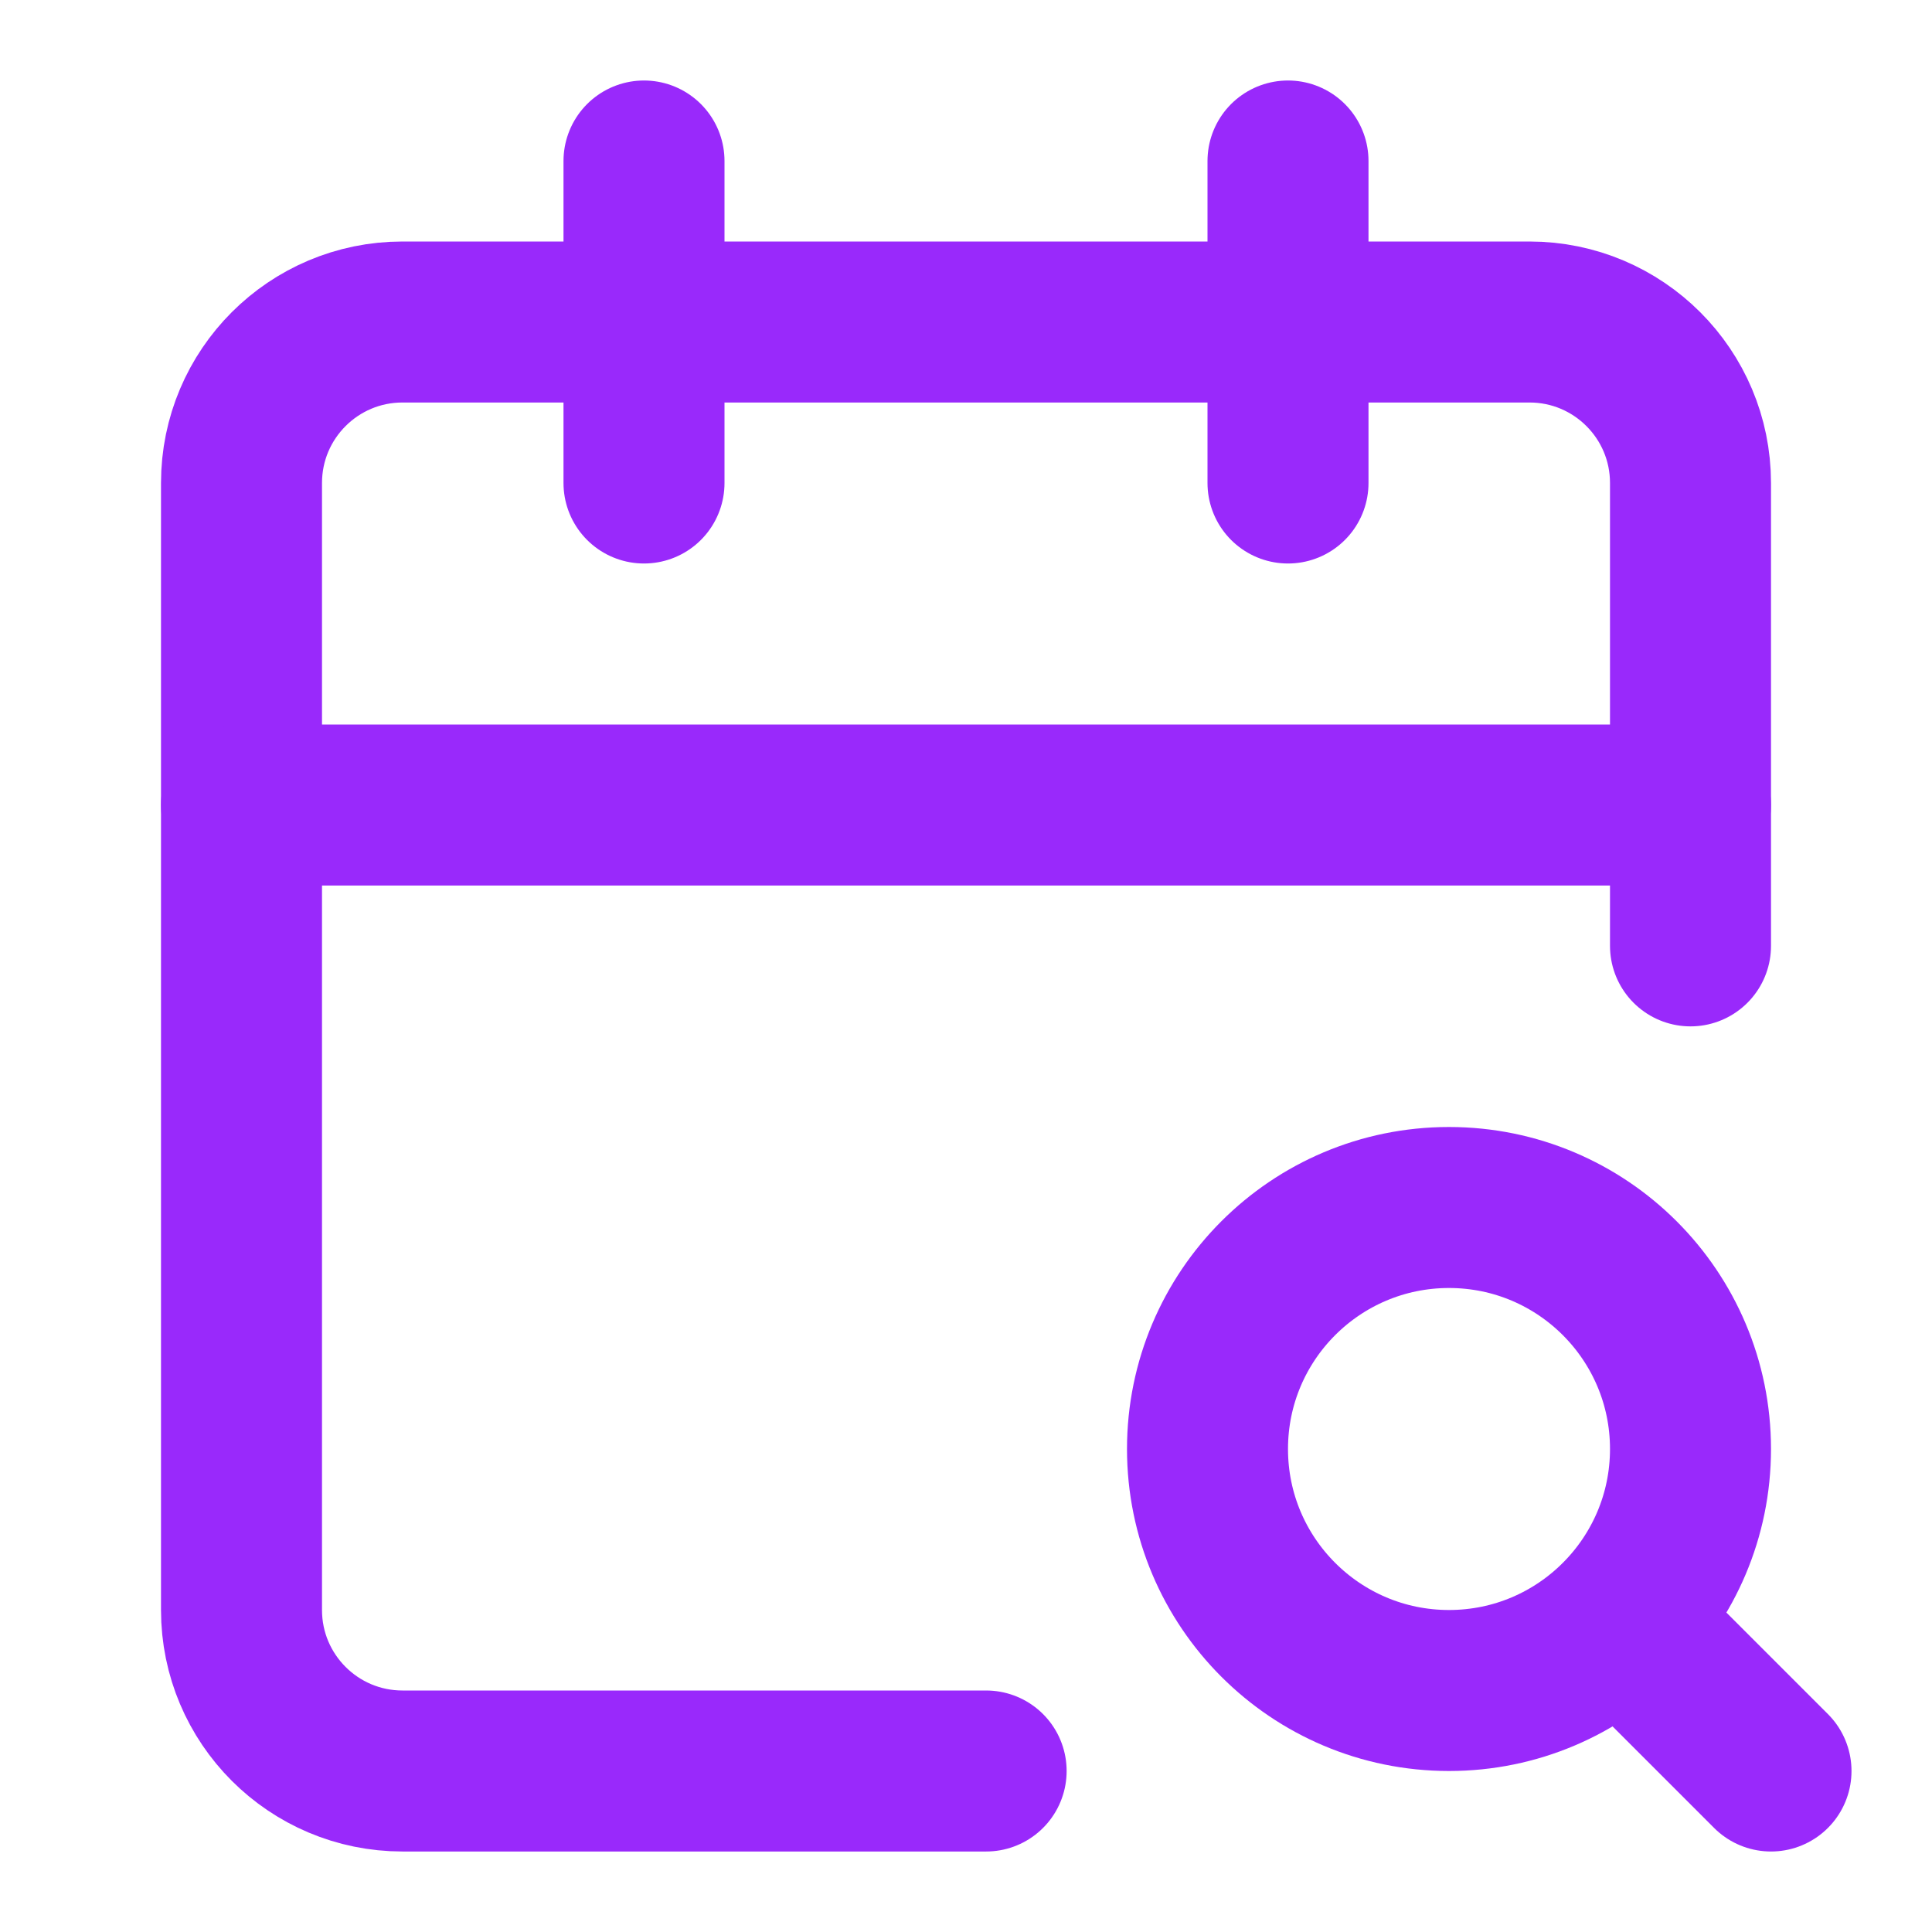
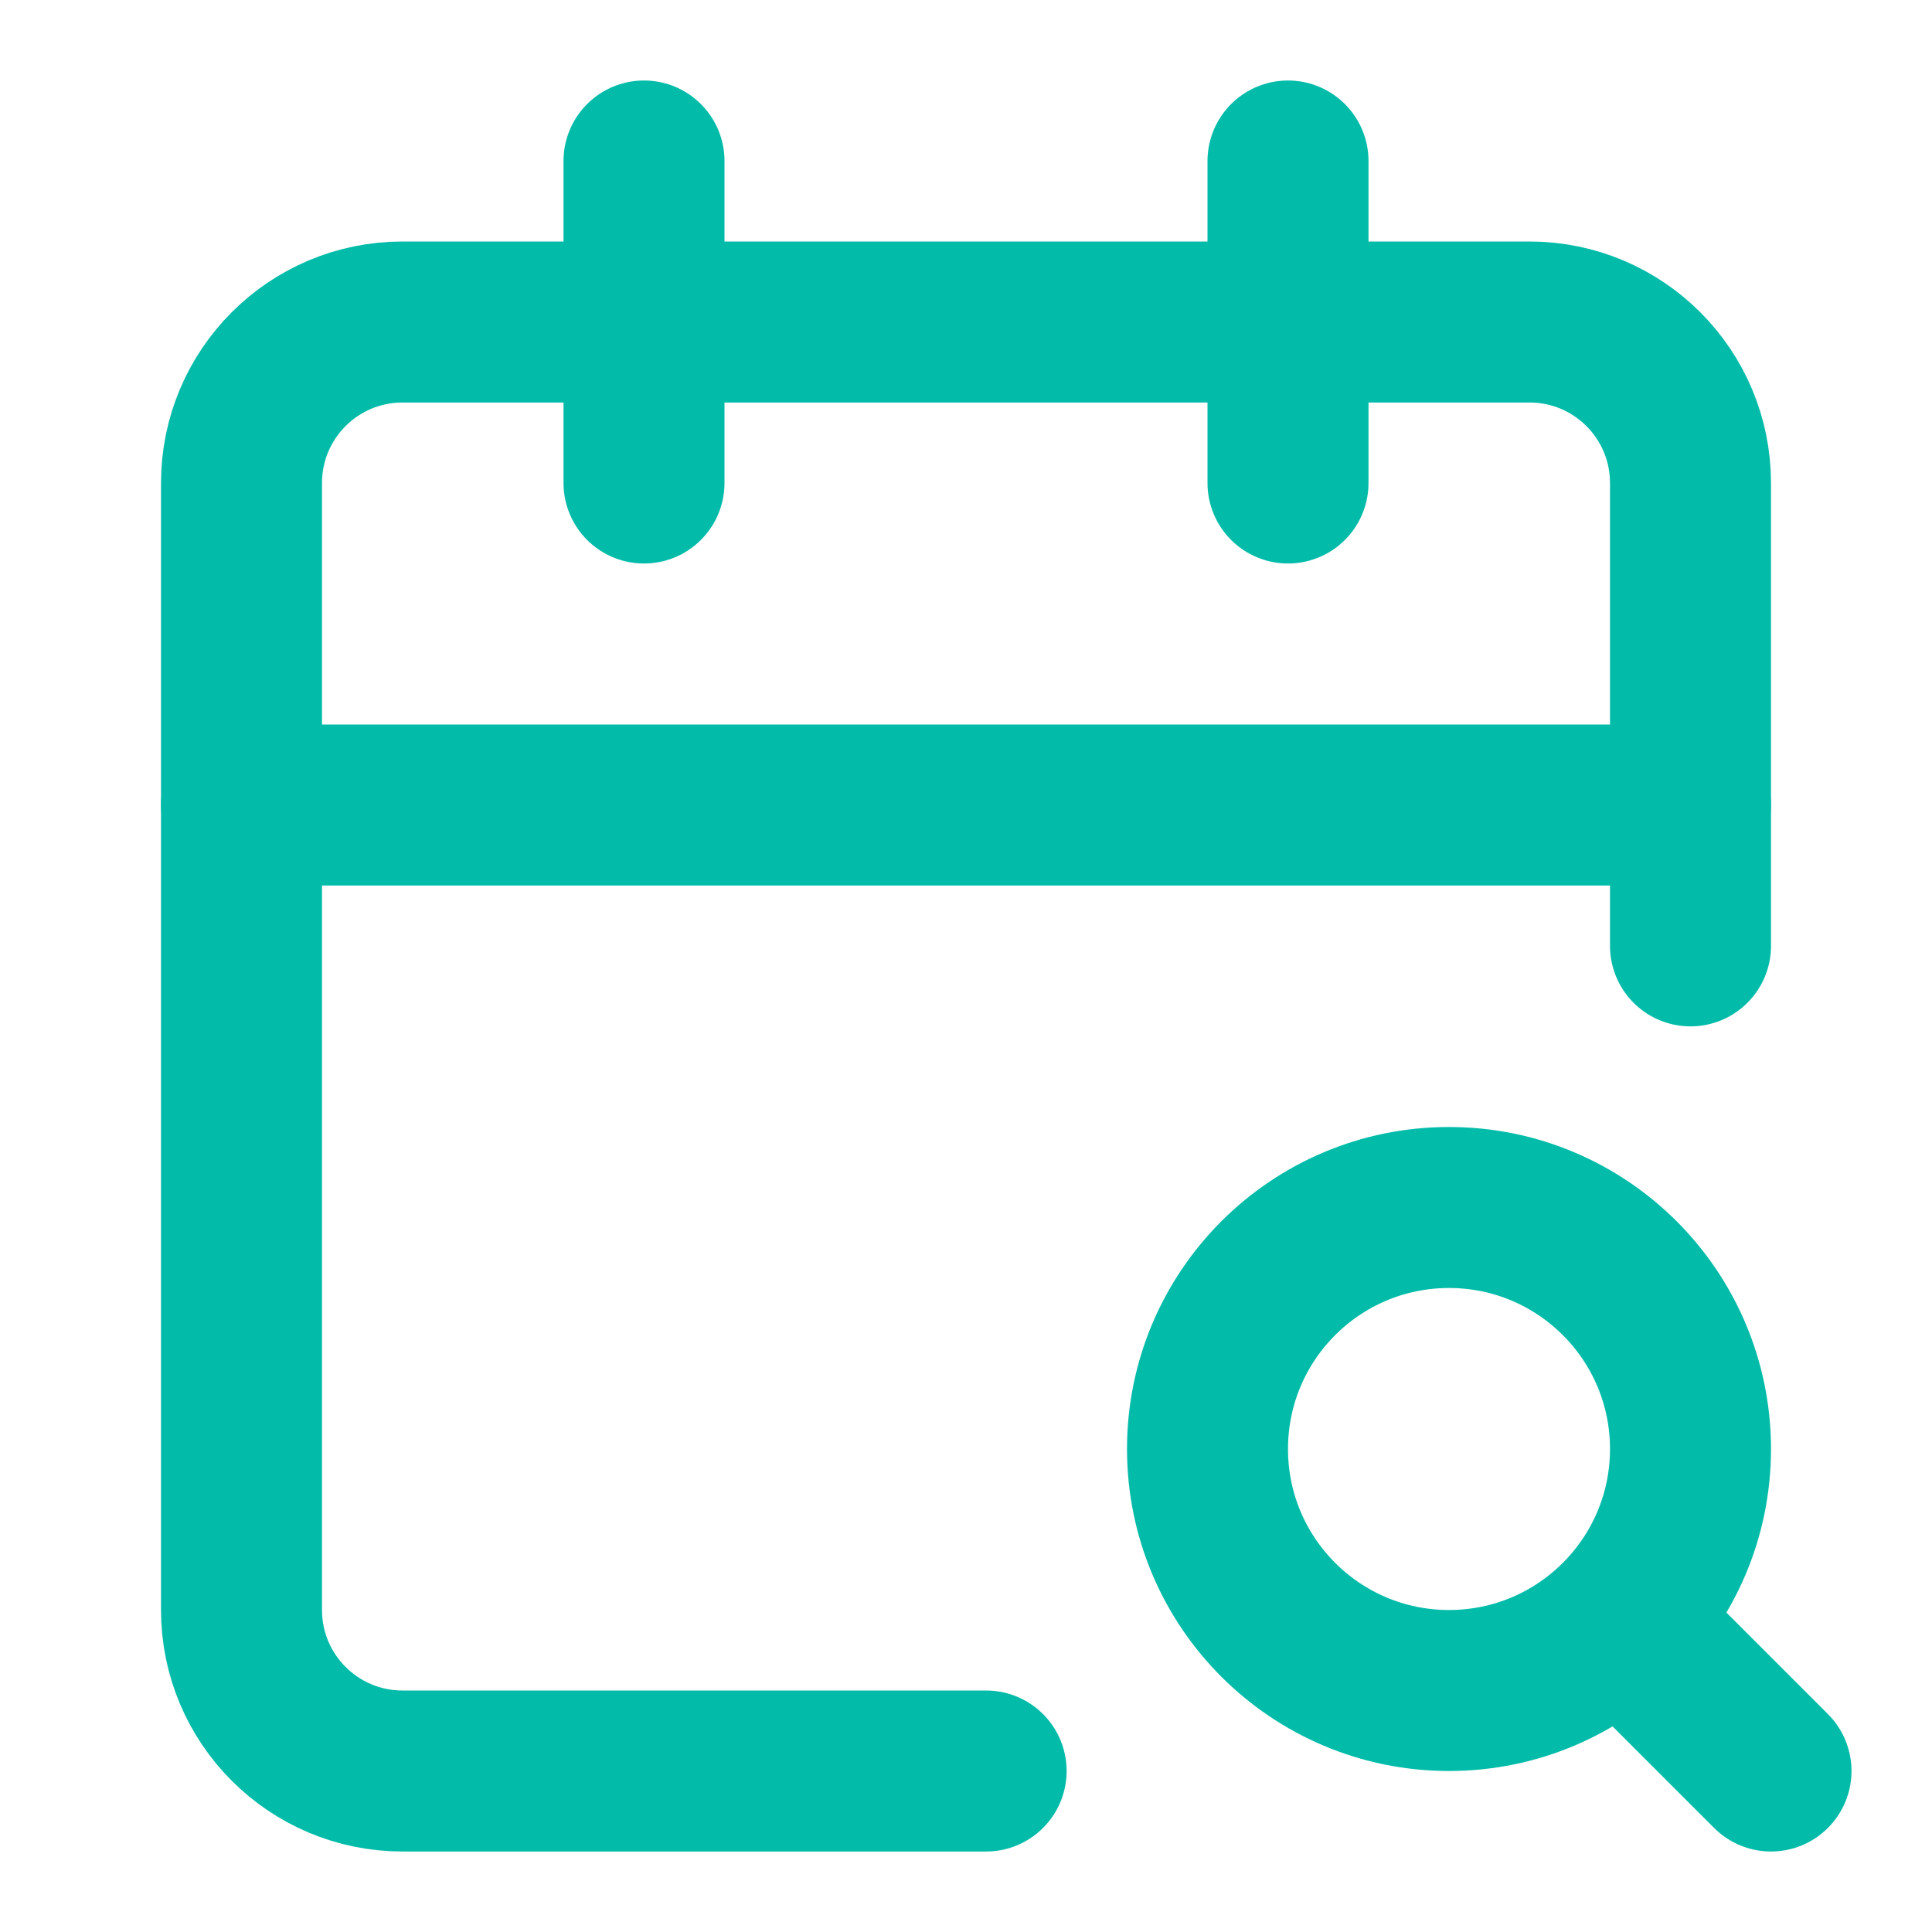
- <svg xmlns="http://www.w3.org/2000/svg" width="24" height="24" viewBox="0 0 24 24" fill="none" stroke="#9929fb" stroke-width="2" stroke-linecap="round" stroke-linejoin="round" class="lucide lucide-calendar-search-icon lucide-calendar-search">
+ <svg xmlns="http://www.w3.org/2000/svg" width="24" height="24" viewBox="0 0 24 24" fill="none" stroke="#02bca9" stroke-width="2" stroke-linecap="round" stroke-linejoin="round" class="lucide lucide-calendar-search-icon lucide-calendar-search">
  <path d="M16 2v4" />
  <path d="M21 11.75V6a2 2 0 0 0-2-2H5a2 2 0 0 0-2 2v14a2 2 0 0 0 2 2h7.25" />
  <path d="m22 22-1.875-1.875" />
  <path d="M3 10h18" />
  <path d="M8 2v4" />
  <circle cx="18" cy="18" r="3" />
</svg>
